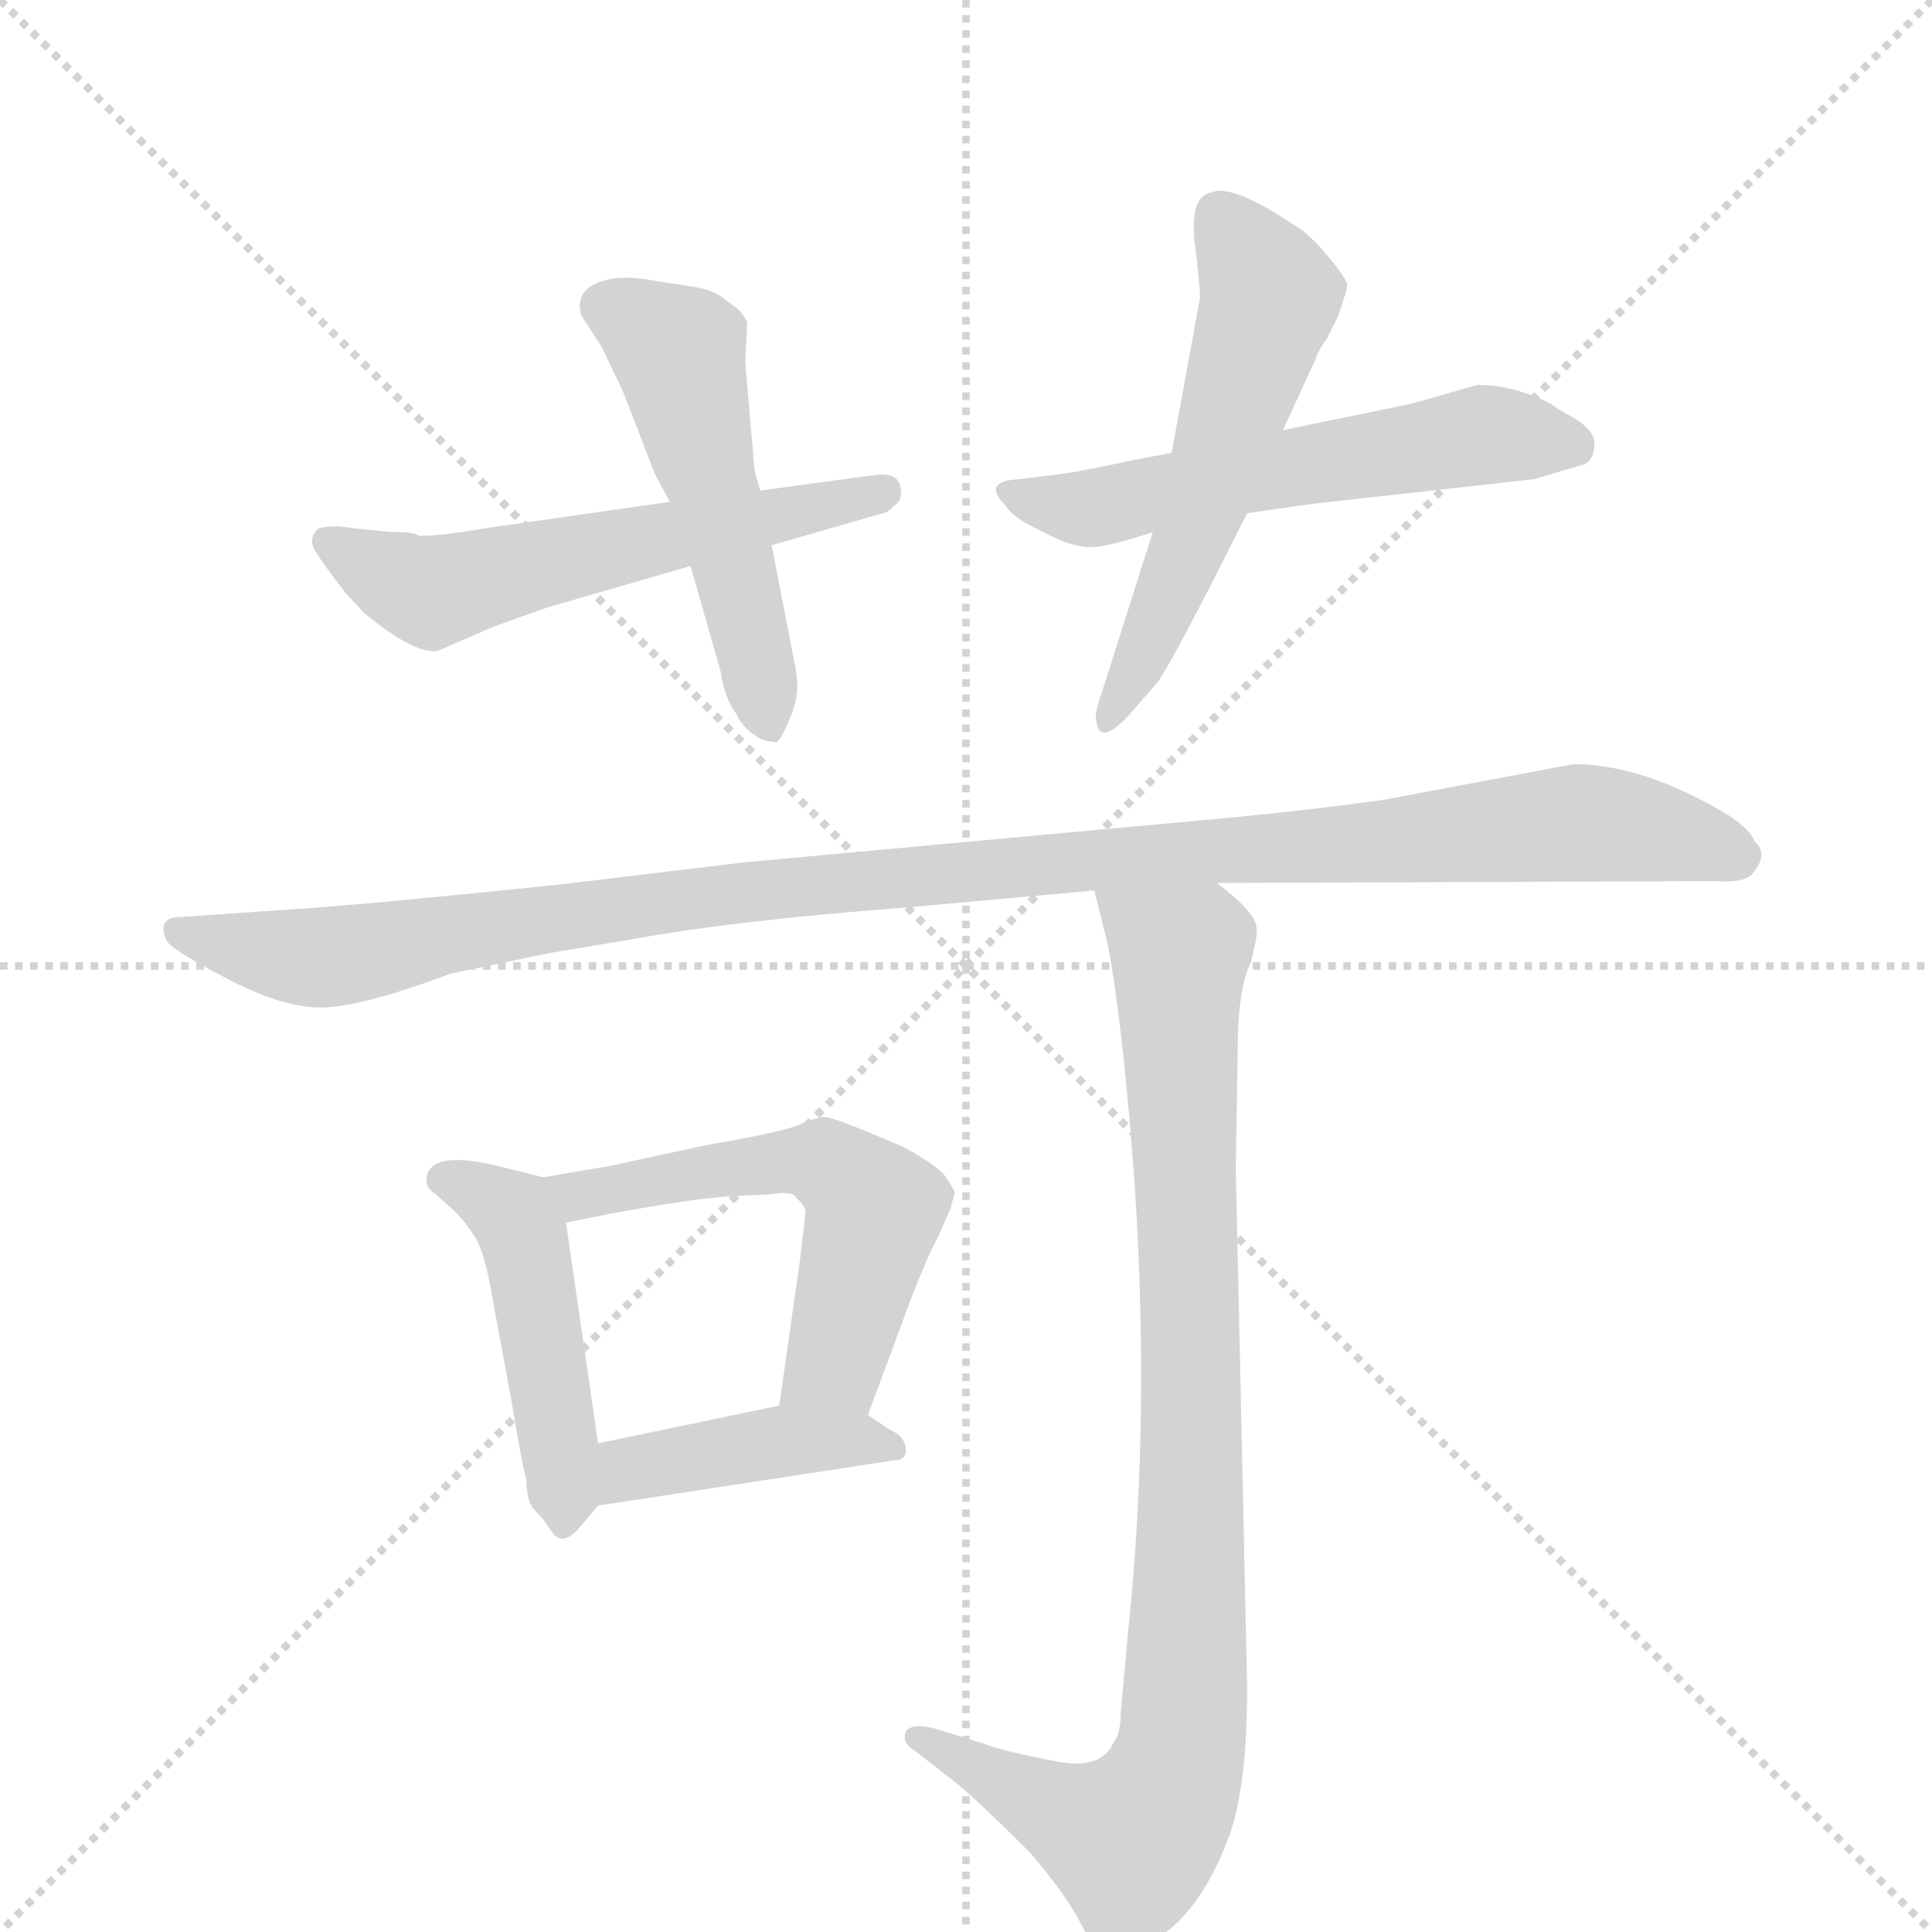
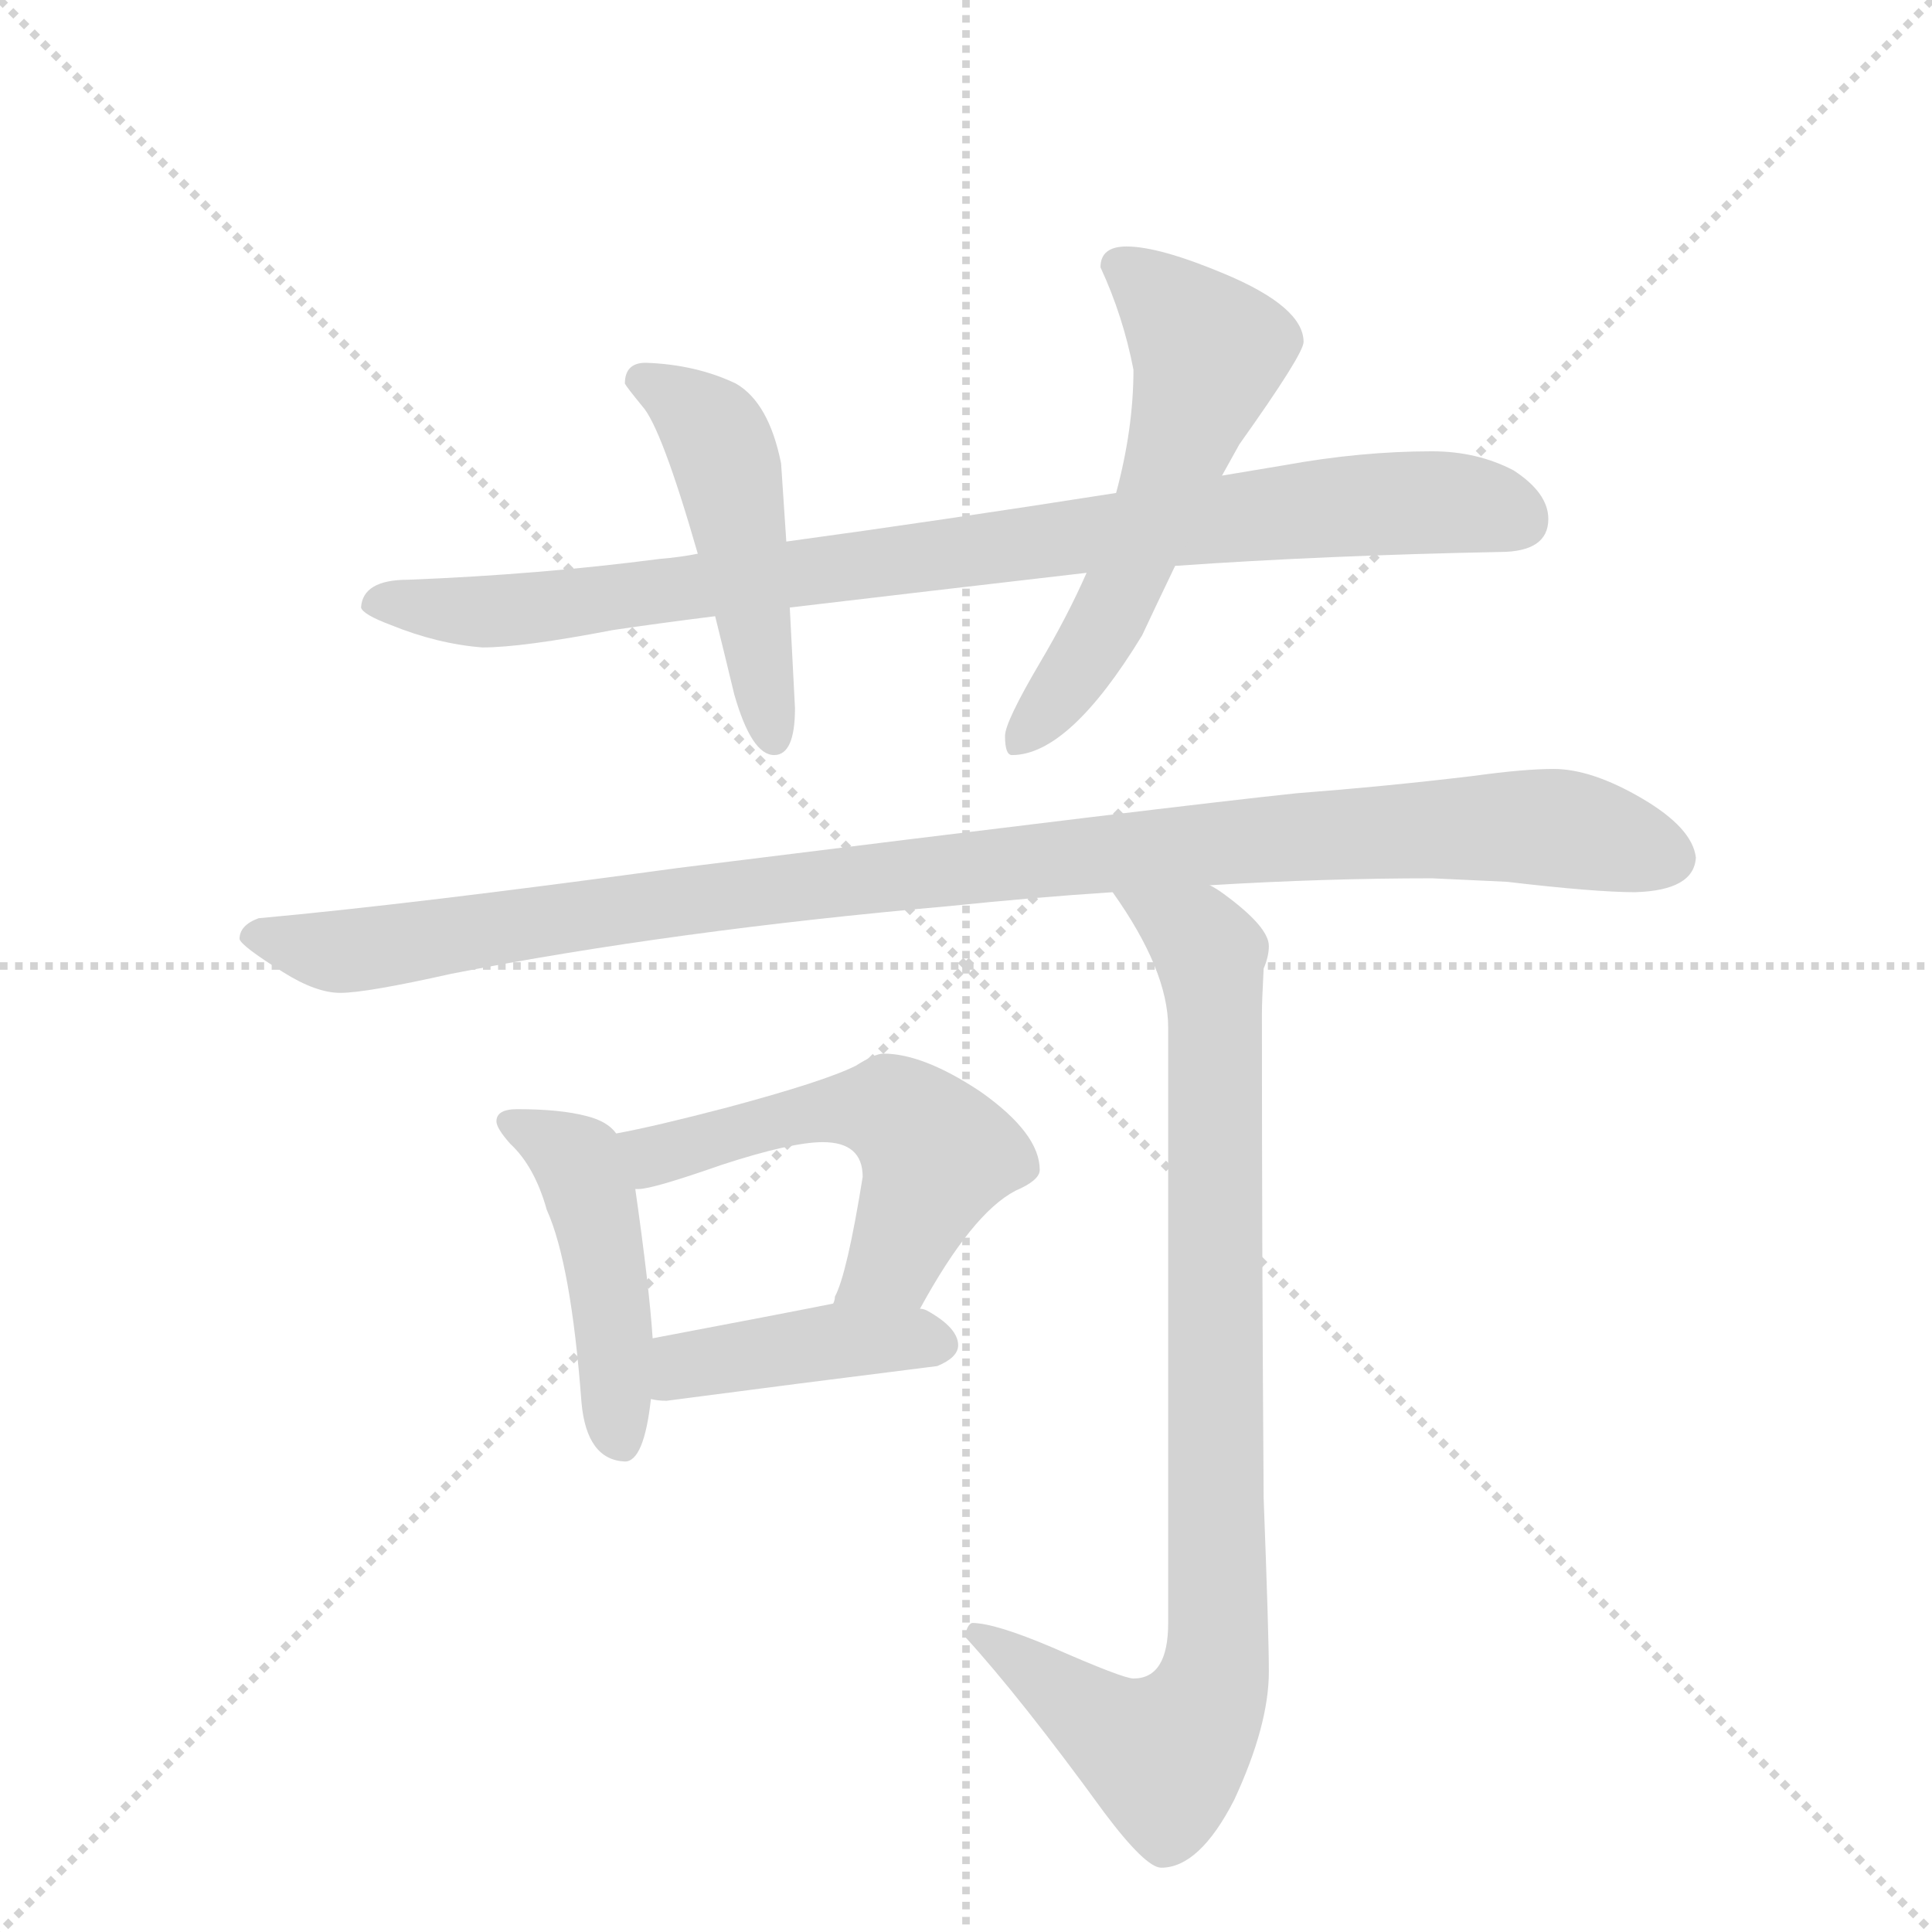
<svg xmlns="http://www.w3.org/2000/svg" version="1.1" viewBox="0 0 1024 1024">
  <g stroke="lightgray" stroke-dasharray="1,1" stroke-width="1" transform="scale(4, 4)">
    <line x1="0" y1="0" x2="256" y2="256" />
    <line x1="256" y1="0" x2="0" y2="256" />
    <line x1="128" y1="0" x2="128" y2="256" />
    <line x1="0" y1="128" x2="256" y2="128" />
  </g>
-   <g transform="scale(1, -1) translate(0, -860)">
+   <g transform="scale(0.92, -0.92) translate(60, -900)">
    <style type="text/css">
      
        @keyframes keyframes0 {
          from {
            stroke: blue;
-             stroke-dashoffset: 562;
+             stroke-dashoffset: 921;
+             stroke-width: 128;
+           }
+           75% {
+             animation-timing-function: step-end;
+             stroke: blue;
+             stroke-dashoffset: 0;
+             stroke-width: 128;
+           }
+           to {
+             stroke: black;
+             stroke-width: 1024;
+           }
+         }
+         #make-me-a-hanzi-animation-0 {
+           animation: keyframes0 1s both;
+           animation-delay: 0s;
+           animation-timing-function: linear;
+         }
+       
+         @keyframes keyframes1 {
+           from {
+             stroke: blue;
+             stroke-dashoffset: 489;
+             stroke-width: 128;
+           }
+           61% {
+             animation-timing-function: step-end;
+             stroke: blue;
+             stroke-dashoffset: 0;
+             stroke-width: 128;
+           }
+           to {
+             stroke: black;
+             stroke-width: 1024;
+           }
+         }
+         #make-me-a-hanzi-animation-1 {
+           animation: keyframes1 0.648s both;
+           animation-delay: 1s;
+           animation-timing-function: linear;
+         }
+       
+         @keyframes keyframes2 {
+           from {
+             stroke: blue;
+             stroke-dashoffset: 578;
            stroke-width: 128;
          }
          65% {
            animation-timing-function: step-end;
            stroke: blue;
            stroke-dashoffset: 0;
            stroke-width: 128;
          }
          to {
            stroke: black;
            stroke-width: 1024;
          }
        }
-         #make-me-a-hanzi-animation-0 {
-           animation: keyframes0 0.707s both;
-           animation-delay: 0s;
-           animation-timing-function: linear;
-         }
-       
-         @keyframes keyframes1 {
-           from {
-             stroke: blue;
-             stroke-dashoffset: 503;
-             stroke-width: 128;
-           }
-           62% {
-             animation-timing-function: step-end;
-             stroke: blue;
-             stroke-dashoffset: 0;
-             stroke-width: 128;
-           }
-           to {
-             stroke: black;
-             stroke-width: 1024;
-           }
-         }
-         #make-me-a-hanzi-animation-1 {
-           animation: keyframes1 0.659s both;
-           animation-delay: 0.707s;
-           animation-timing-function: linear;
-         }
-       
-         @keyframes keyframes2 {
-           from {
-             stroke: blue;
-             stroke-dashoffset: 547;
+         #make-me-a-hanzi-animation-2 {
+           animation: keyframes2 0.72s both;
+           animation-delay: 1.647s;
+           animation-timing-function: linear;
+         }
+       
+         @keyframes keyframes3 {
+           from {
+             stroke: blue;
+             stroke-dashoffset: 1078;
+             stroke-width: 128;
+           }
+           78% {
+             animation-timing-function: step-end;
+             stroke: blue;
+             stroke-dashoffset: 0;
+             stroke-width: 128;
+           }
+           to {
+             stroke: black;
+             stroke-width: 1024;
+           }
+         }
+         #make-me-a-hanzi-animation-3 {
+           animation: keyframes3 1.127s both;
+           animation-delay: 2.368s;
+           animation-timing-function: linear;
+         }
+       
+         @keyframes keyframes4 {
+           from {
+             stroke: blue;
+             stroke-dashoffset: 462;
+             stroke-width: 128;
+           }
+           60% {
+             animation-timing-function: step-end;
+             stroke: blue;
+             stroke-dashoffset: 0;
+             stroke-width: 128;
+           }
+           to {
+             stroke: black;
+             stroke-width: 1024;
+           }
+         }
+         #make-me-a-hanzi-animation-4 {
+           animation: keyframes4 0.626s both;
+           animation-delay: 3.495s;
+           animation-timing-function: linear;
+         }
+       
+         @keyframes keyframes5 {
+           from {
+             stroke: blue;
+             stroke-dashoffset: 553;
            stroke-width: 128;
          }
          64% {
            animation-timing-function: step-end;
            stroke: blue;
            stroke-dashoffset: 0;
            stroke-width: 128;
          }
          to {
            stroke: black;
            stroke-width: 1024;
          }
        }
-         #make-me-a-hanzi-animation-2 {
-           animation: keyframes2 0.695s both;
-           animation-delay: 1.367s;
-           animation-timing-function: linear;
-         }
-       
-         @keyframes keyframes3 {
-           from {
-             stroke: blue;
-             stroke-dashoffset: 541;
-             stroke-width: 128;
-           }
-           64% {
-             animation-timing-function: step-end;
-             stroke: blue;
-             stroke-dashoffset: 0;
-             stroke-width: 128;
-           }
-           to {
-             stroke: black;
-             stroke-width: 1024;
-           }
-         }
-         #make-me-a-hanzi-animation-3 {
-           animation: keyframes3 0.69s both;
-           animation-delay: 2.062s;
-           animation-timing-function: linear;
-         }
-       
-         @keyframes keyframes4 {
-           from {
-             stroke: blue;
-             stroke-dashoffset: 1090;
-             stroke-width: 128;
-           }
-           78% {
-             animation-timing-function: step-end;
-             stroke: blue;
-             stroke-dashoffset: 0;
-             stroke-width: 128;
-           }
-           to {
-             stroke: black;
-             stroke-width: 1024;
-           }
-         }
-         #make-me-a-hanzi-animation-4 {
-           animation: keyframes4 1.137s both;
-           animation-delay: 2.752s;
-           animation-timing-function: linear;
-         }
-       
-         @keyframes keyframes5 {
-           from {
-             stroke: blue;
-             stroke-dashoffset: 904;
+         #make-me-a-hanzi-animation-5 {
+           animation: keyframes5 0.7s both;
+           animation-delay: 4.121s;
+           animation-timing-function: linear;
+         }
+       
+         @keyframes keyframes6 {
+           from {
+             stroke: blue;
+             stroke-dashoffset: 424;
+             stroke-width: 128;
+           }
+           58% {
+             animation-timing-function: step-end;
+             stroke: blue;
+             stroke-dashoffset: 0;
+             stroke-width: 128;
+           }
+           to {
+             stroke: black;
+             stroke-width: 1024;
+           }
+         }
+         #make-me-a-hanzi-animation-6 {
+           animation: keyframes6 0.595s both;
+           animation-delay: 4.821s;
+           animation-timing-function: linear;
+         }
+       
+         @keyframes keyframes7 {
+           from {
+             stroke: blue;
+             stroke-dashoffset: 913;
            stroke-width: 128;
          }
          75% {
            animation-timing-function: step-end;
            stroke: blue;
            stroke-dashoffset: 0;
            stroke-width: 128;
          }
          to {
            stroke: black;
            stroke-width: 1024;
          }
        }
-         #make-me-a-hanzi-animation-5 {
-           animation: keyframes5 0.986s both;
-           animation-delay: 3.889s;
-           animation-timing-function: linear;
-         }
-       
-         @keyframes keyframes6 {
-           from {
-             stroke: blue;
-             stroke-dashoffset: 460;
-             stroke-width: 128;
-           }
-           60% {
-             animation-timing-function: step-end;
-             stroke: blue;
-             stroke-dashoffset: 0;
-             stroke-width: 128;
-           }
-           to {
-             stroke: black;
-             stroke-width: 1024;
-           }
-         }
-         #make-me-a-hanzi-animation-6 {
-           animation: keyframes6 0.624s both;
-           animation-delay: 4.875s;
-           animation-timing-function: linear;
-         }
-       
-         @keyframes keyframes7 {
-           from {
-             stroke: blue;
-             stroke-dashoffset: 546;
-             stroke-width: 128;
-           }
-           64% {
-             animation-timing-function: step-end;
-             stroke: blue;
-             stroke-dashoffset: 0;
-             stroke-width: 128;
-           }
-           to {
-             stroke: black;
-             stroke-width: 1024;
-           }
-         }
        #make-me-a-hanzi-animation-7 {
-           animation: keyframes7 0.694s both;
-           animation-delay: 5.499s;
-           animation-timing-function: linear;
-         }
-       
-         @keyframes keyframes8 {
-           from {
-             stroke: blue;
-             stroke-dashoffset: 412;
-             stroke-width: 128;
-           }
-           57% {
-             animation-timing-function: step-end;
-             stroke: blue;
-             stroke-dashoffset: 0;
-             stroke-width: 128;
-           }
-           to {
-             stroke: black;
-             stroke-width: 1024;
-           }
-         }
-         #make-me-a-hanzi-animation-8 {
-           animation: keyframes8 0.585s both;
-           animation-delay: 6.194s;
+           animation: keyframes7 0.993s both;
+           animation-delay: 5.416s;
          animation-timing-function: linear;
        }
      
    </style>
-     <path d="M 208 578 L 187 580 Q 176 582 169 580 Q 163 575 167 568 Q 172 560 183 546 L 193 535 Q 220 513 232 515 L 262 528 L 290 538 L 366 560 L 409 571 L 468 588 Q 470 588 474 592 Q 479 595 477 603 Q 475 610 462 608 L 403 600 L 355 594 L 257 580 Q 235 576 222 576 Q 220 578 208 578 Z" fill="lightgray" />
-     <path d="M 366 560 L 382 504 Q 384 490 390 482 Q 394 473 404 468 Q 411 466 412 467 Q 414 468 419 480 Q 424 492 422 504 L 409 571 L 403 600 L 400 610 L 395 668 L 396 689 Q 394 694 390 697 L 382 703 Q 378 706 368 708 L 348 711 Q 333 714 323 712 Q 304 708 308 693 L 319 676 L 330 653 L 347 609 L 355 594 L 366 560 Z" fill="lightgray" />
-     <path d="M 748 646 L 680 632 L 621 620 L 600 616 Q 568 609 556 608 L 540 606 Q 520 605 533 592 Q 536 587 545 582 L 557 576 Q 569 570 578 570 Q 587 570 611 578 L 661 588 L 696 593 L 813 606 L 840 614 Q 845 617 845 624 Q 846 631 835 638 Q 824 644 822 646 Q 802 656 783 656 L 748 646 Z" fill="lightgray" />
-     <path d="M 680 632 L 697 669 Q 699 675 703 680 L 709 692 Q 714 706 714 709 Q 714 712 704 724 Q 694 736 687 740 Q 653 763 642 758 Q 631 756 633 733 Q 636 710 636 702 L 621 620 L 611 578 L 584 493 Q 580 482 581 478 Q 583 463 601 484 L 614 499 Q 624 514 661 588 L 680 632 Z" fill="lightgray" />
-     <path d="M 656 427 L 395 403 L 295 391 Q 188 380 154 378 L 96 374 Q 83 374 88 362 Q 90 357 119 342 Q 149 326 170 326 Q 191 326 239 344 L 292 355 L 334 362 Q 388 372 480 379 L 580 388 L 645 392 L 909 393 Q 923 392 928 396 Q 938 407 930 414 Q 928 420 916 428 Q 871 455 834 455 L 733 436 Q 697 431 656 427 Z" fill="lightgray" />
-     <path d="M 580 388 L 587 360 Q 591 340 595 304 Q 613 140 598 -4 L 594 -48 Q 594 -59 590 -64 Q 583 -79 557 -73 Q 531 -68 521 -64 L 495 -56 Q 483 -53 480 -58 Q 478 -64 485 -68 L 508 -86 Q 520 -96 546 -122 Q 564 -143 572 -158 Q 580 -174 589 -174 Q 619 -174 640 -138 Q 654 -113 657 -91 Q 661 -70 661 -34 L 655 241 L 656 303 Q 656 336 663 350 Q 667 366 666 368 Q 666 376 645 392 C 623 412 573 417 580 388 Z" fill="lightgray" />
-     <path d="M 291 50 L 292 49 Q 297 40 306 49 L 317 62 C 321 67 321 67 317 95 L 300 212 C 297 234 297 234 288 236 L 268 241 Q 226 252 226 234 Q 226 230 231 227 L 241 218 Q 247 212 252 204 Q 257 196 261 172 L 271 118 Q 277 82 279 76 Q 279 63 284 59 Q 289 54 291 50 Z" fill="lightgray" />
-     <path d="M 460 110 L 483 172 Q 492 195 497 204 L 504 220 L 506 228 Q 506 229 502 235 Q 499 241 479 252 Q 442 268 437 268 Q 433 268 424 264 Q 415 260 374 253 L 323 242 L 288 236 C 258 231 271 206 300 212 L 325 217 Q 369 225 388 226 L 409 227 Q 421 229 422 225 Q 426 222 427 218 L 424 192 L 413 115 C 409 85 450 82 460 110 Z" fill="lightgray" />
-     <path d="M 317 62 L 474 86 Q 481 86 480 93 Q 479 99 472 102 L 460 110 C 443 121 442 121 413 115 L 317 95 C 288 89 287 57 317 62 Z" fill="lightgray" />
+     <path d="M 765 640 Q 724 640 680 632 Q 662 629 644 626 L 583 616 Q 481 600 393 588 L 342 581 Q 332 579 320 578 Q 251 569 175 566 Q 149 566 148 550 Q 149 546 165 540 Q 192 529 218 527 Q 241 527 293 537 Q 320 541 352 545 L 395 550 Q 471 559 566 570 L 617 574 Q 703 580 804 582 Q 832 582 832 601 Q 832 616 812 629 Q 791 640 765 640 Z" fill="lightgray" />
+     <path d="M 393 588 L 390 633 Q 383 668 364 679 Q 341 690 312 691 Q 300 691 300 679 Q 301 677 310 666 Q 321 654 342 581 L 352 545 Q 357 525 363 500 Q 373 465 386 465 Q 398 465 398 492 L 395 550 L 393 588 Z" fill="lightgray" />
+     <path d="M 644 626 Q 649 635 654 644 Q 691 696 691 703 Q 691 723 646 742 Q 608 758 589 758 Q 574 758 574 746 Q 587 718 593 687 Q 593 653 583 616 L 566 570 Q 555 545 539 518 Q 519 484 519 476 Q 519 465 523 465 Q 556 465 598 534 Q 605 549 617 574 L 644 626 Z" fill="lightgray" />
+     <path d="M 765 394 L 808 392 Q 859 386 882 386 Q 916 387 917 406 Q 915 423 886 440 Q 857 457 835 457 Q 818 457 789 453 Q 739 447 687 443 Q 620 436 331 400 Q 177 379 89 371 Q 78 367 78 359 Q 79 355 103 340 Q 122 328 136 328 Q 151 328 200 339 Q 328 364 487 378 Q 535 383 581 386 L 637 390 Q 703 394 765 394 Z" fill="lightgray" />
+     <path d="M 238 261 Q 226 261 226 254 Q 226 250 234 241 Q 248 228 255 203 Q 269 172 275 92 Q 278 59 300 58 Q 311 58 315 94 L 316 129 Q 314 159 306 215 L 295 247 Q 290 254 278 257 Q 263 261 238 261 Z" fill="lightgray" />
+     <path d="M 470 146 Q 500 201 525 214 Q 539 220 539 226 Q 539 247 505 271 Q 472 293 449 293 Q 444 293 433 286 Q 415 277 359 262 Q 317 251 295 247 C 266 241 276 211 306 215 L 308 215 Q 316 215 356 229 Q 396 242 414 242 Q 437 242 437 222 Q 428 166 421 153 Q 421 151 420 149 C 410 121 455 120 470 146 Z" fill="lightgray" />
+     <path d="M 315 94 Q 319 93 324 93 Q 400 103 480 113 Q 492 118 492 125 Q 492 135 474 145 Q 472 146 470 146 L 420 149 Q 390 143 316 129 C 287 123 285 98 315 94 Z" fill="lightgray" />
+     <path d="M 581 386 Q 613 341 613 308 L 613 -35 Q 613 -67 593 -67 Q 587 -67 546 -49 Q 513 -35 500 -35 Q 497 -36 496 -43 Q 528 -78 576 -144 Q 600 -176 609 -176 Q 631 -176 651 -137 Q 671 -94 671 -63 Q 671 -42 668 37 Q 667 177 667 316 Q 667 323 668 342 Q 671 349 671 355 Q 671 366 645 385 Q 641 388 637 390 C 613 407 565 411 581 386 Z" fill="lightgray" />
    <clipPath id="make-me-a-hanzi-clip-0">
-       <path d="M 208 578 L 187 580 Q 176 582 169 580 Q 163 575 167 568 Q 172 560 183 546 L 193 535 Q 220 513 232 515 L 262 528 L 290 538 L 366 560 L 409 571 L 468 588 Q 470 588 474 592 Q 479 595 477 603 Q 475 610 462 608 L 403 600 L 355 594 L 257 580 Q 235 576 222 576 Q 220 578 208 578 Z" />
-     </clipPath>
-     <path clip-path="url(#make-me-a-hanzi-clip-0)" d="M 174 573 L 228 547 L 468 600" fill="none" id="make-me-a-hanzi-animation-0" stroke-dasharray="434 868" stroke-linecap="round" />
+       <path d="M 765 640 Q 724 640 680 632 Q 662 629 644 626 L 583 616 Q 481 600 393 588 L 342 581 Q 332 579 320 578 Q 251 569 175 566 Q 149 566 148 550 Q 149 546 165 540 Q 192 529 218 527 Q 241 527 293 537 Q 320 541 352 545 L 395 550 Q 471 559 566 570 L 617 574 Q 703 580 804 582 Q 832 582 832 601 Q 832 616 812 629 Q 791 640 765 640 Z" />
+     </clipPath>
+     <path clip-path="url(#make-me-a-hanzi-clip-0)" d="M 156 553 L 233 548 L 733 610 L 788 609 L 816 600" fill="none" id="make-me-a-hanzi-animation-0" stroke-dasharray="793 1586" stroke-linecap="round" />
    <clipPath id="make-me-a-hanzi-clip-1">
-       <path d="M 366 560 L 382 504 Q 384 490 390 482 Q 394 473 404 468 Q 411 466 412 467 Q 414 468 419 480 Q 424 492 422 504 L 409 571 L 403 600 L 400 610 L 395 668 L 396 689 Q 394 694 390 697 L 382 703 Q 378 706 368 708 L 348 711 Q 333 714 323 712 Q 304 708 308 693 L 319 676 L 330 653 L 347 609 L 355 594 L 366 560 Z" />
-     </clipPath>
-     <path clip-path="url(#make-me-a-hanzi-clip-1)" d="M 322 697 L 360 673 L 409 477" fill="none" id="make-me-a-hanzi-animation-1" stroke-dasharray="375 750" stroke-linecap="round" />
+       <path d="M 393 588 L 390 633 Q 383 668 364 679 Q 341 690 312 691 Q 300 691 300 679 Q 301 677 310 666 Q 321 654 342 581 L 352 545 Q 357 525 363 500 Q 373 465 386 465 Q 398 465 398 492 L 395 550 L 393 588 Z" />
+     </clipPath>
+     <path clip-path="url(#make-me-a-hanzi-clip-1)" d="M 308 681 L 347 656 L 359 633 L 386 475" fill="none" id="make-me-a-hanzi-animation-1" stroke-dasharray="361 722" stroke-linecap="round" />
    <clipPath id="make-me-a-hanzi-clip-2">
-       <path d="M 748 646 L 680 632 L 621 620 L 600 616 Q 568 609 556 608 L 540 606 Q 520 605 533 592 Q 536 587 545 582 L 557 576 Q 569 570 578 570 Q 587 570 611 578 L 661 588 L 696 593 L 813 606 L 840 614 Q 845 617 845 624 Q 846 631 835 638 Q 824 644 822 646 Q 802 656 783 656 L 748 646 Z" />
-     </clipPath>
-     <path clip-path="url(#make-me-a-hanzi-clip-2)" d="M 545 595 L 586 592 L 784 629 L 832 624" fill="none" id="make-me-a-hanzi-animation-2" stroke-dasharray="419 838" stroke-linecap="round" />
+       <path d="M 644 626 Q 649 635 654 644 Q 691 696 691 703 Q 691 723 646 742 Q 608 758 589 758 Q 574 758 574 746 Q 587 718 593 687 Q 593 653 583 616 L 566 570 Q 555 545 539 518 Q 519 484 519 476 Q 519 465 523 465 Q 556 465 598 534 Q 605 549 617 574 L 644 626 Z" />
+     </clipPath>
+     <path clip-path="url(#make-me-a-hanzi-clip-2)" d="M 586 746 L 612 726 L 637 695 L 575 536 L 527 473" fill="none" id="make-me-a-hanzi-animation-2" stroke-dasharray="450 900" stroke-linecap="round" />
    <clipPath id="make-me-a-hanzi-clip-3">
-       <path d="M 680 632 L 697 669 Q 699 675 703 680 L 709 692 Q 714 706 714 709 Q 714 712 704 724 Q 694 736 687 740 Q 653 763 642 758 Q 631 756 633 733 Q 636 710 636 702 L 621 620 L 611 578 L 584 493 Q 580 482 581 478 Q 583 463 601 484 L 614 499 Q 624 514 661 588 L 680 632 Z" />
-     </clipPath>
-     <path clip-path="url(#make-me-a-hanzi-clip-3)" d="M 647 745 L 673 702 L 630 568 L 591 482" fill="none" id="make-me-a-hanzi-animation-3" stroke-dasharray="413 826" stroke-linecap="round" />
+       <path d="M 765 394 L 808 392 Q 859 386 882 386 Q 916 387 917 406 Q 915 423 886 440 Q 857 457 835 457 Q 818 457 789 453 Q 739 447 687 443 Q 620 436 331 400 Q 177 379 89 371 Q 78 367 78 359 Q 79 355 103 340 Q 122 328 136 328 Q 151 328 200 339 Q 328 364 487 378 Q 535 383 581 386 L 637 390 Q 703 394 765 394 Z" />
+     </clipPath>
+     <path clip-path="url(#make-me-a-hanzi-clip-3)" d="M 86 360 L 138 352 L 370 387 L 711 420 L 830 424 L 901 406" fill="none" id="make-me-a-hanzi-animation-3" stroke-dasharray="950 1900" stroke-linecap="round" />
    <clipPath id="make-me-a-hanzi-clip-4">
-       <path d="M 656 427 L 395 403 L 295 391 Q 188 380 154 378 L 96 374 Q 83 374 88 362 Q 90 357 119 342 Q 149 326 170 326 Q 191 326 239 344 L 292 355 L 334 362 Q 388 372 480 379 L 580 388 L 645 392 L 909 393 Q 923 392 928 396 Q 938 407 930 414 Q 928 420 916 428 Q 871 455 834 455 L 733 436 Q 697 431 656 427 Z" />
-     </clipPath>
-     <path clip-path="url(#make-me-a-hanzi-clip-4)" d="M 96 365 L 167 352 L 403 388 L 832 424 L 884 418 L 922 406" fill="none" id="make-me-a-hanzi-animation-4" stroke-dasharray="962 1924" stroke-linecap="round" />
+       <path d="M 238 261 Q 226 261 226 254 Q 226 250 234 241 Q 248 228 255 203 Q 269 172 275 92 Q 278 59 300 58 Q 311 58 315 94 L 316 129 Q 314 159 306 215 L 295 247 Q 290 254 278 257 Q 263 261 238 261 Z" />
+     </clipPath>
+     <path clip-path="url(#make-me-a-hanzi-clip-4)" d="M 236 251 L 273 231 L 280 212 L 294 133 L 297 70" fill="none" id="make-me-a-hanzi-animation-4" stroke-dasharray="334 668" stroke-linecap="round" />
    <clipPath id="make-me-a-hanzi-clip-5">
-       <path d="M 580 388 L 587 360 Q 591 340 595 304 Q 613 140 598 -4 L 594 -48 Q 594 -59 590 -64 Q 583 -79 557 -73 Q 531 -68 521 -64 L 495 -56 Q 483 -53 480 -58 Q 478 -64 485 -68 L 508 -86 Q 520 -96 546 -122 Q 564 -143 572 -158 Q 580 -174 589 -174 Q 619 -174 640 -138 Q 654 -113 657 -91 Q 661 -70 661 -34 L 655 241 L 656 303 Q 656 336 663 350 Q 667 366 666 368 Q 666 376 645 392 C 623 412 573 417 580 388 Z" />
-     </clipPath>
-     <path clip-path="url(#make-me-a-hanzi-clip-5)" d="M 587 382 L 626 354 L 632 80 L 624 -76 L 598 -115 L 557 -99 L 488 -60" fill="none" id="make-me-a-hanzi-animation-5" stroke-dasharray="776 1552" stroke-linecap="round" />
+       <path d="M 470 146 Q 500 201 525 214 Q 539 220 539 226 Q 539 247 505 271 Q 472 293 449 293 Q 444 293 433 286 Q 415 277 359 262 Q 317 251 295 247 C 266 241 276 211 306 215 L 308 215 Q 316 215 356 229 Q 396 242 414 242 Q 437 242 437 222 Q 428 166 421 153 Q 421 151 420 149 C 410 121 455 120 470 146 Z" />
+     </clipPath>
+     <path clip-path="url(#make-me-a-hanzi-clip-5)" d="M 301 243 L 317 234 L 410 260 L 458 258 L 479 235 L 475 221 L 452 172 L 426 150" fill="none" id="make-me-a-hanzi-animation-5" stroke-dasharray="425 850" stroke-linecap="round" />
    <clipPath id="make-me-a-hanzi-clip-6">
-       <path d="M 291 50 L 292 49 Q 297 40 306 49 L 317 62 C 321 67 321 67 317 95 L 300 212 C 297 234 297 234 288 236 L 268 241 Q 226 252 226 234 Q 226 230 231 227 L 241 218 Q 247 212 252 204 Q 257 196 261 172 L 271 118 Q 277 82 279 76 Q 279 63 284 59 Q 289 54 291 50 Z" />
-     </clipPath>
-     <path clip-path="url(#make-me-a-hanzi-clip-6)" d="M 235 235 L 254 230 L 276 208 L 299 57" fill="none" id="make-me-a-hanzi-animation-6" stroke-dasharray="332 664" stroke-linecap="round" />
+       <path d="M 315 94 Q 319 93 324 93 Q 400 103 480 113 Q 492 118 492 125 Q 492 135 474 145 Q 472 146 470 146 L 420 149 Q 390 143 316 129 C 287 123 285 98 315 94 Z" />
+     </clipPath>
+     <path clip-path="url(#make-me-a-hanzi-clip-6)" d="M 320 100 L 335 114 L 349 117 L 425 128 L 481 126" fill="none" id="make-me-a-hanzi-animation-6" stroke-dasharray="296 592" stroke-linecap="round" />
    <clipPath id="make-me-a-hanzi-clip-7">
-       <path d="M 460 110 L 483 172 Q 492 195 497 204 L 504 220 L 506 228 Q 506 229 502 235 Q 499 241 479 252 Q 442 268 437 268 Q 433 268 424 264 Q 415 260 374 253 L 323 242 L 288 236 C 258 231 271 206 300 212 L 325 217 Q 369 225 388 226 L 409 227 Q 421 229 422 225 Q 426 222 427 218 L 424 192 L 413 115 C 409 85 450 82 460 110 Z" />
-     </clipPath>
-     <path clip-path="url(#make-me-a-hanzi-clip-7)" d="M 295 232 L 308 227 L 386 242 L 436 244 L 457 229 L 463 216 L 443 138 L 422 122" fill="none" id="make-me-a-hanzi-animation-7" stroke-dasharray="418 836" stroke-linecap="round" />
-     <clipPath id="make-me-a-hanzi-clip-8">
-       <path d="M 317 62 L 474 86 Q 481 86 480 93 Q 479 99 472 102 L 460 110 C 443 121 442 121 413 115 L 317 95 C 288 89 287 57 317 62 Z" />
-     </clipPath>
-     <path clip-path="url(#make-me-a-hanzi-clip-8)" d="M 324 68 L 334 81 L 410 96 L 472 94" fill="none" id="make-me-a-hanzi-animation-8" stroke-dasharray="284 568" stroke-linecap="round" />
+       <path d="M 581 386 Q 613 341 613 308 L 613 -35 Q 613 -67 593 -67 Q 587 -67 546 -49 Q 513 -35 500 -35 Q 497 -36 496 -43 Q 528 -78 576 -144 Q 600 -176 609 -176 Q 631 -176 651 -137 Q 671 -94 671 -63 Q 671 -42 668 37 Q 667 177 667 316 Q 667 323 668 342 Q 671 349 671 355 Q 671 366 645 385 Q 641 388 637 390 C 613 407 565 411 581 386 Z" />
+     </clipPath>
+     <path clip-path="url(#make-me-a-hanzi-clip-7)" d="M 588 380 L 634 356 L 639 332 L 641 -60 L 631 -88 L 611 -111 L 583 -99 L 503 -42" fill="none" id="make-me-a-hanzi-animation-7" stroke-dasharray="785 1570" stroke-linecap="round" />
  </g>
</svg>
